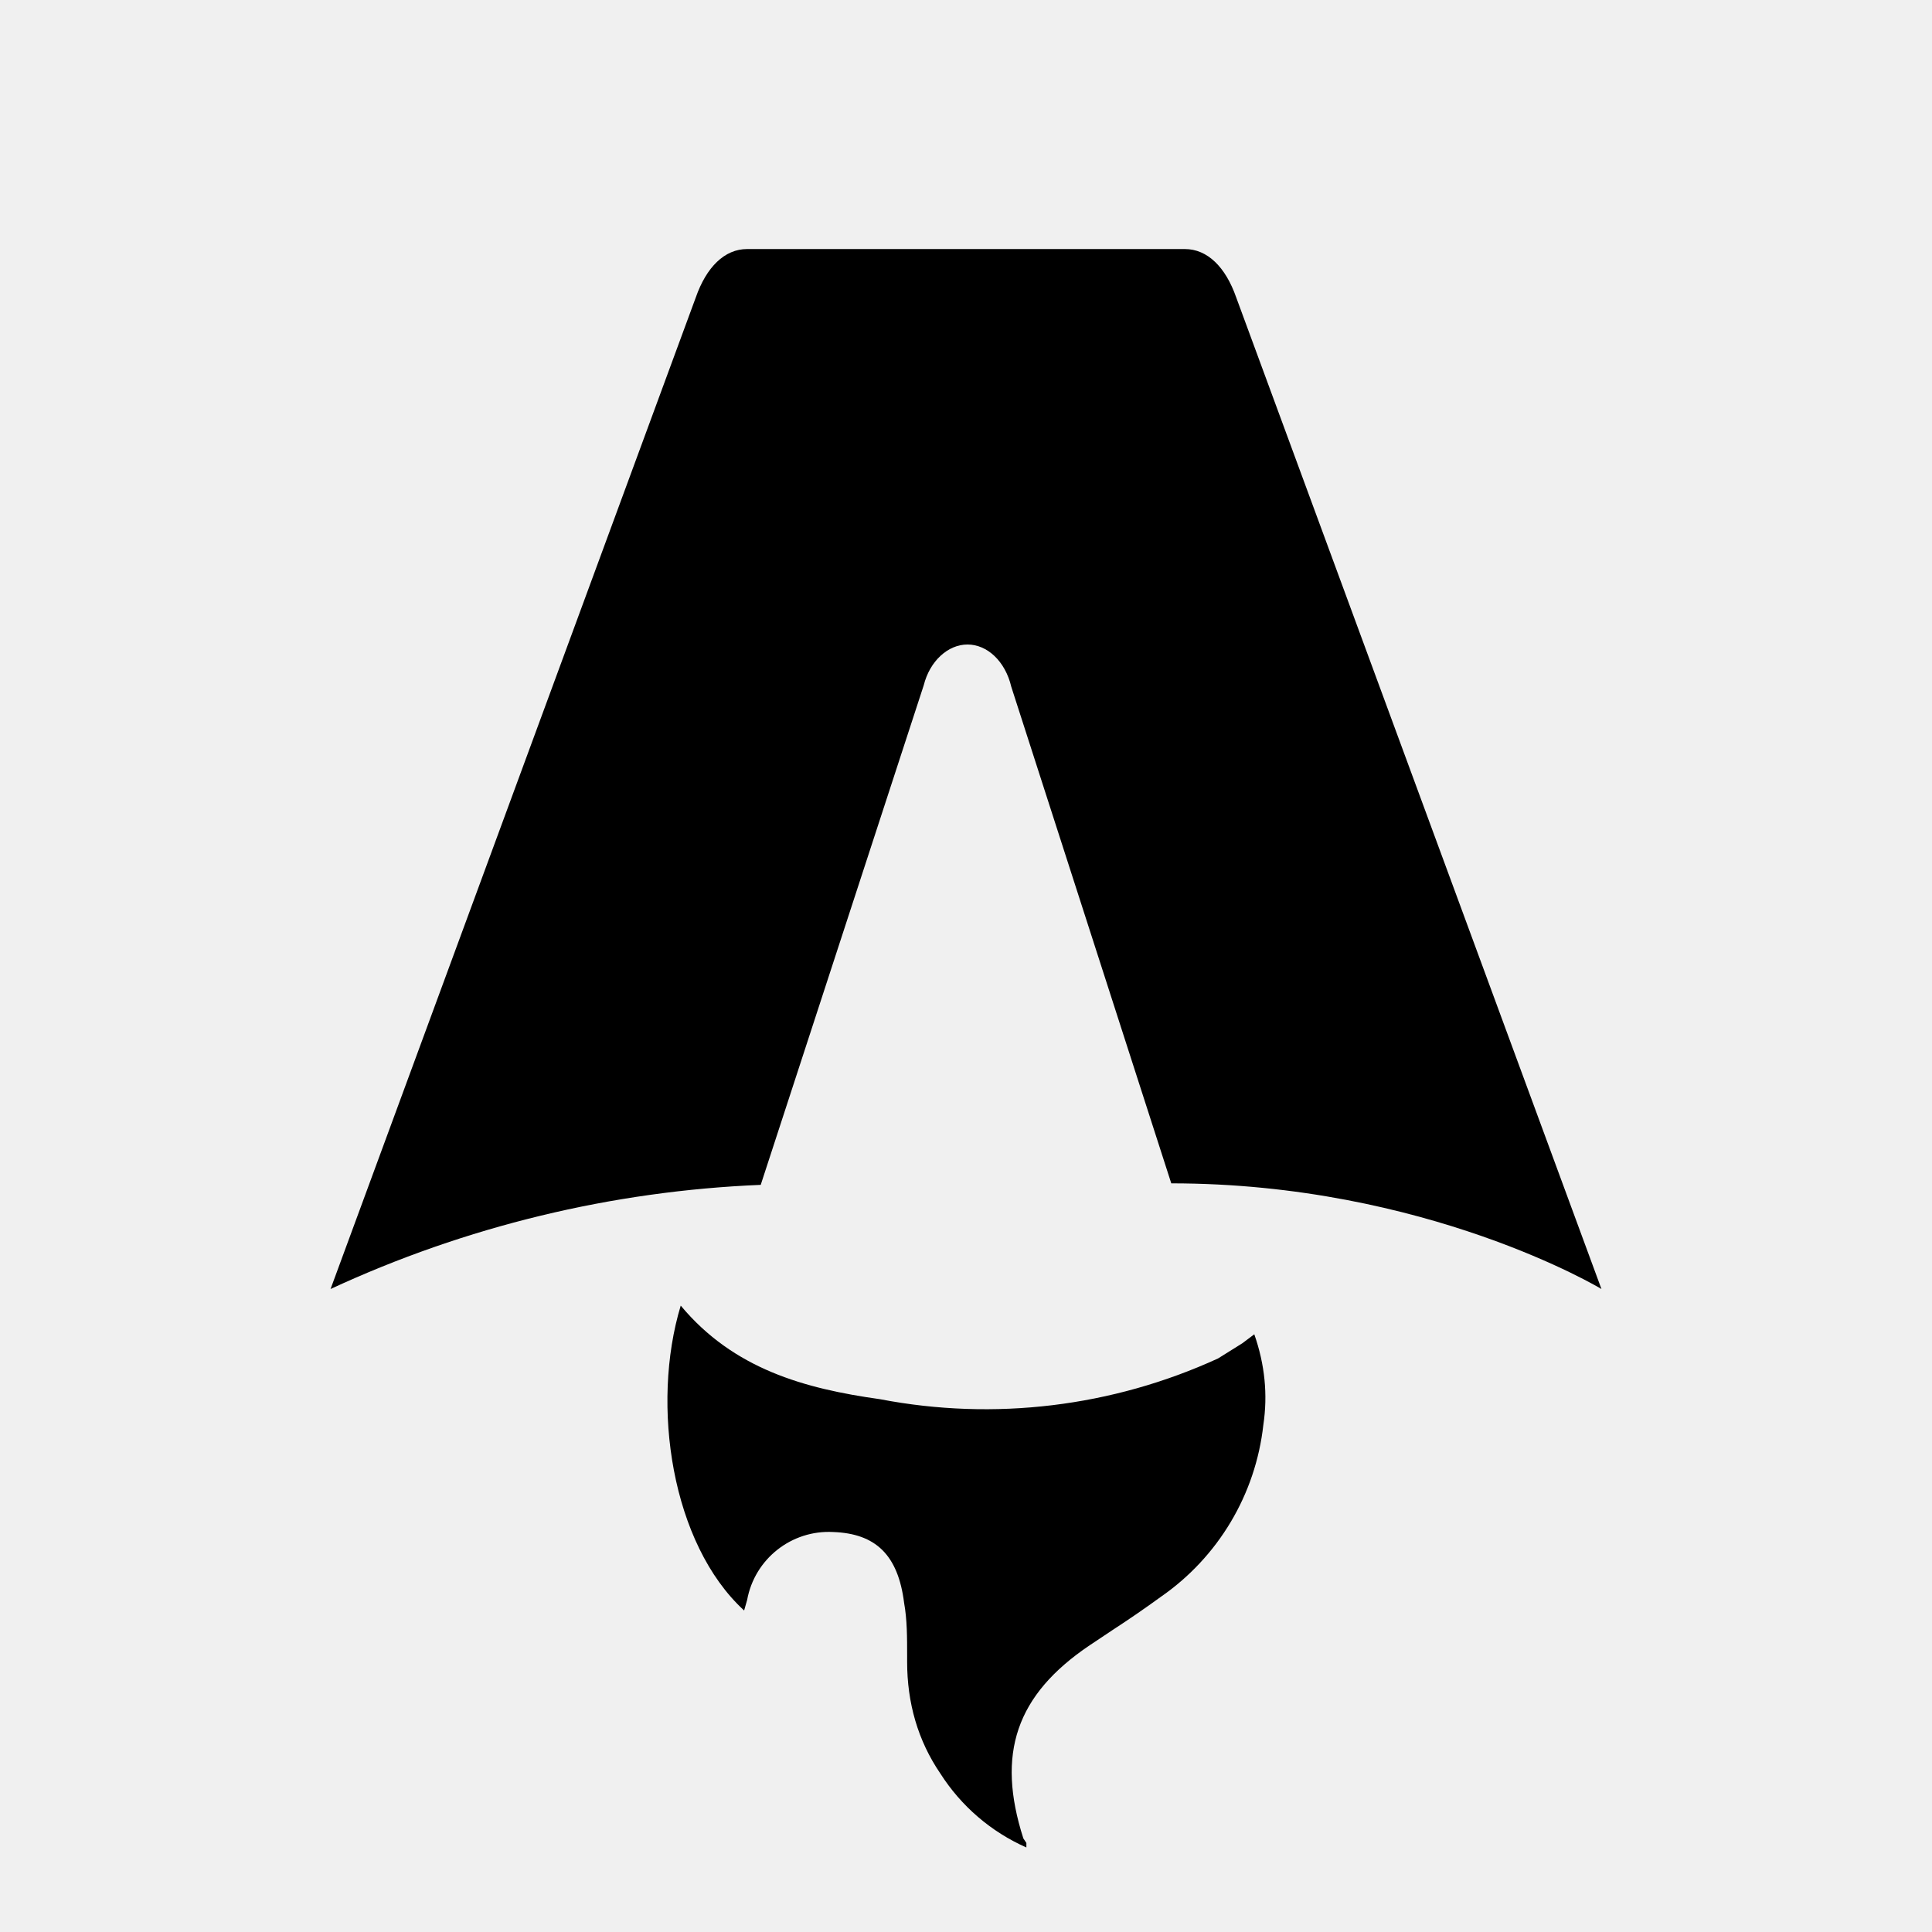
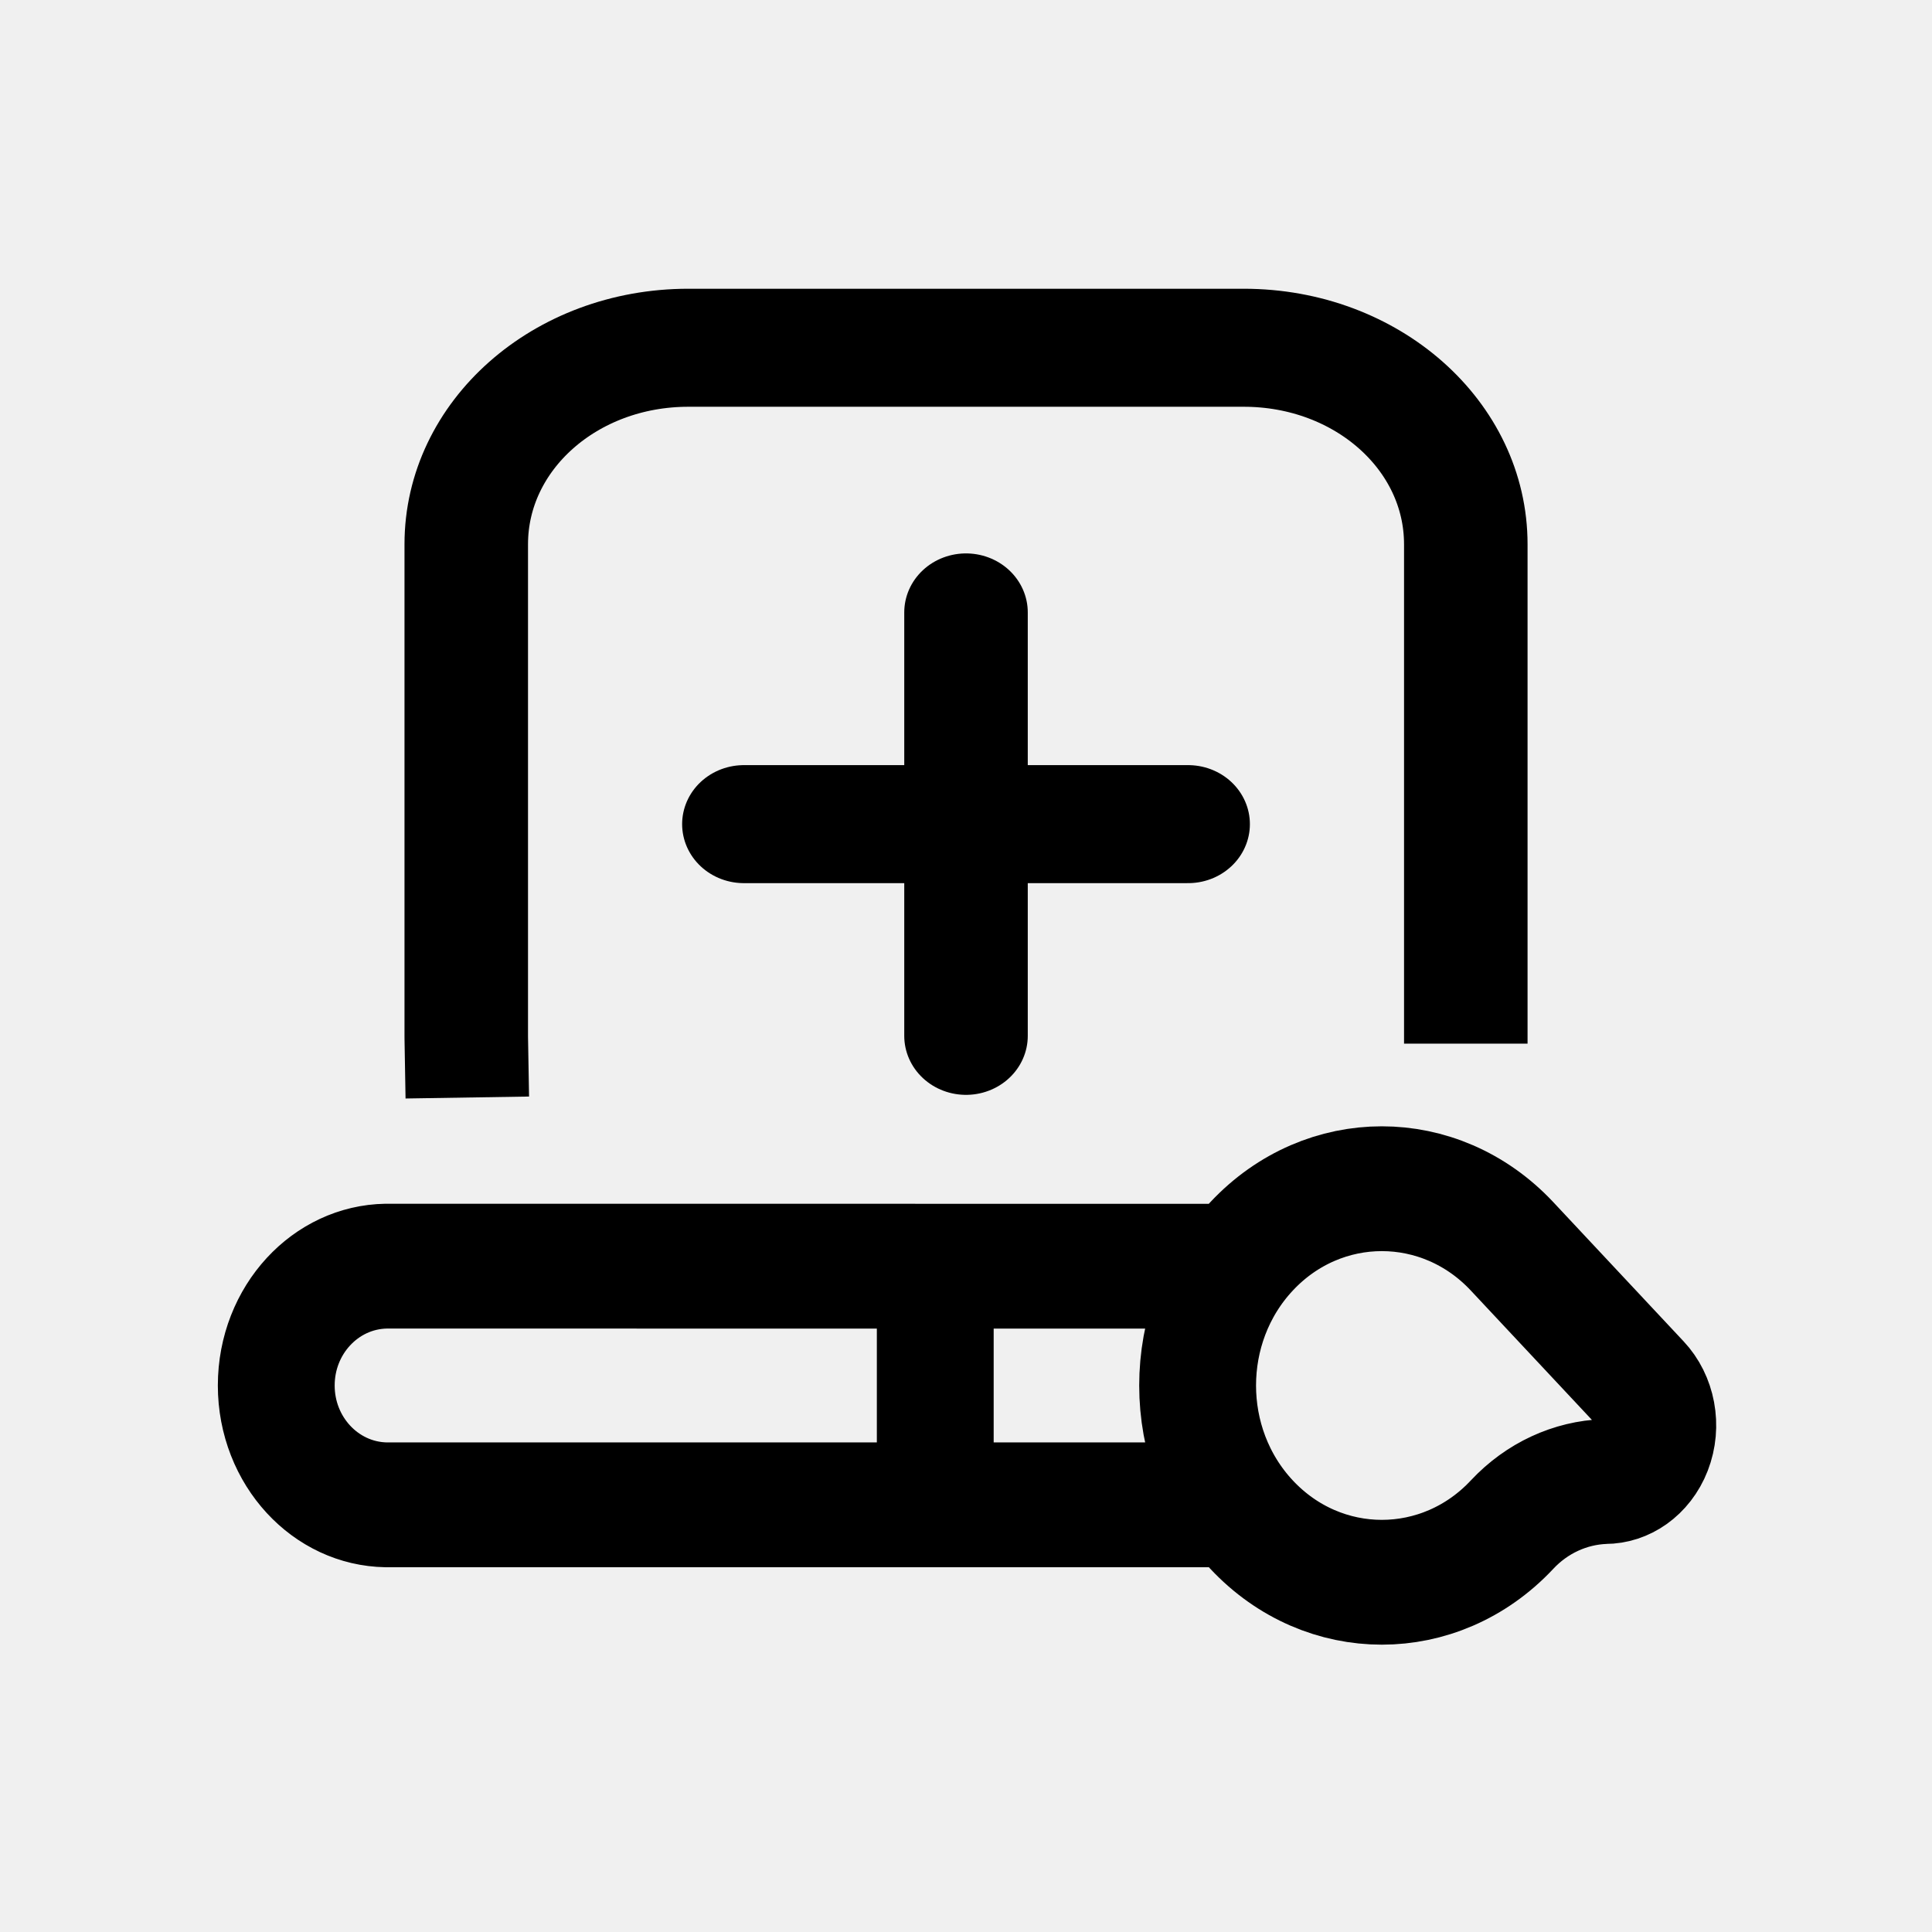
- <svg xmlns="http://www.w3.org/2000/svg" fill="none" viewBox="0 0 128 128">
-   <path d="M50.4 78.5a75.1 75.1 0 0 0-28.5 6.9l24.2-65.7c.7-2 1.9-3.2 3.4-3.2h29c1.5 0 2.7 1.2 3.4 3.2l24.2 65.7s-11.6-7-28.5-7L67 45.5c-.4-1.7-1.6-2.8-2.9-2.8-1.3 0-2.5 1.1-2.9 2.7L50.4 78.5Zm-1.1 28.2Zm-4.2-20.2c-2 6.6-.6 15.8 4.2 20.2a17.5 17.5 0 0 1 .2-.7 5.5 5.5 0 0 1 5.7-4.5c2.8.1 4.3 1.5 4.7 4.7.2 1.1.2 2.3.2 3.5v.4c0 2.7.7 5.2 2.2 7.4a13 13 0 0 0 5.7 4.9v-.3l-.2-.3c-1.8-5.6-.5-9.5 4.4-12.8l1.5-1a73 73 0 0 0 3.2-2.2 16 16 0 0 0 6.8-11.4c.3-2 .1-4-.6-6l-.8.6-1.6 1a37 37 0 0 1-22.4 2.7c-5-.7-9.7-2-13.2-6.2Z" />
-   <style>
-         path { fill: #000; }
-         @media (prefers-color-scheme: dark) {
-             path { fill: #FFF; }
-         }
-     </style>
+ <svg xmlns="http://www.w3.org/2000/svg" width="32" height="32" viewBox="0 0 32 32" fill="none" stroke="currentColor" stroke-width="2" stroke-linecap="round" stroke-linejoin="round" class="lucide lucide-square-plus-icon lucide-square-plus" version="1.1" id="svg2" xml:space="preserve">
+   <defs id="defs2" />
+   <g id="g33" transform="translate(4.0613222e-7,-1.077456)">
+     <g style="fill:none;stroke:currentColor;stroke-width:1.636;stroke-linecap:round;stroke-linejoin:round" id="g31" transform="matrix(1.250515,0,0,1.194779,8.907228,8.327269)">
+       <path id="rect1" style="fill:none;stroke-width:1.636;stroke-linecap:square" d="m -0.947,8.329 c -1.766e-4,-0.012 -2.652e-4,-0.025 -2.652e-4,-0.037 V 1.477 c 0,-1.509 1.312,-2.724 2.941,-2.724 v 0 h 7.357 c 1.629,0 2.941,1.215 2.941,2.724 v 6.105" />
+       <path d="M 2.73,5.357 H 8.614" id="path1" style="display:inline;stroke-width:1.636" />
+       <path d="m 5.672,2.422 v 5.87" id="path2" style="stroke-width:1.636" />
+     </g>
+     <g style="display:inline;fill:none;stroke:currentColor;stroke-width:4.329;stroke-linecap:round;stroke-linejoin:round;stroke-dasharray:none" id="g2" transform="matrix(-0.6163643,-0.6584528,0.6163643,-0.6584528,16.10722,39.82835)">
+       <path id="path3" d="M 9.969,17.031 21.378,5.624 A 2.123,2.123 0 0 0 18.376,2.622 L 6.967,14.031 M 6.5,21 A 3.5,3.5 0 1 0 3,17.5 2.62,2.62 0 0 1 2.292,19.292 1,1 0 0 0 3,21 Z m 4.5,-11 3,3" style="display:none;fill:#ffffff;fill-opacity:1;stroke:#ffffff;stroke-width:5.772;stroke-dasharray:none;stroke-opacity:1" />
+       <path id="path29" d="M 9.969,17.031 21.378,5.624 A 2.123,2.123 0 0 0 18.376,2.622 L 6.967,14.031 M 6.5,21 A 3.5,3.5 0 1 0 3,17.5 2.62,2.62 0 0 1 2.292,19.292 1,1 0 0 0 3,21 Z m 4.5,-11 3,3" style="display:inline;fill:none;fill-opacity:1;stroke:#000000;stroke-width:2.22;stroke-linecap:round;stroke-linejoin:round;stroke-opacity:1" />
+     </g>
+   </g>
</svg>
